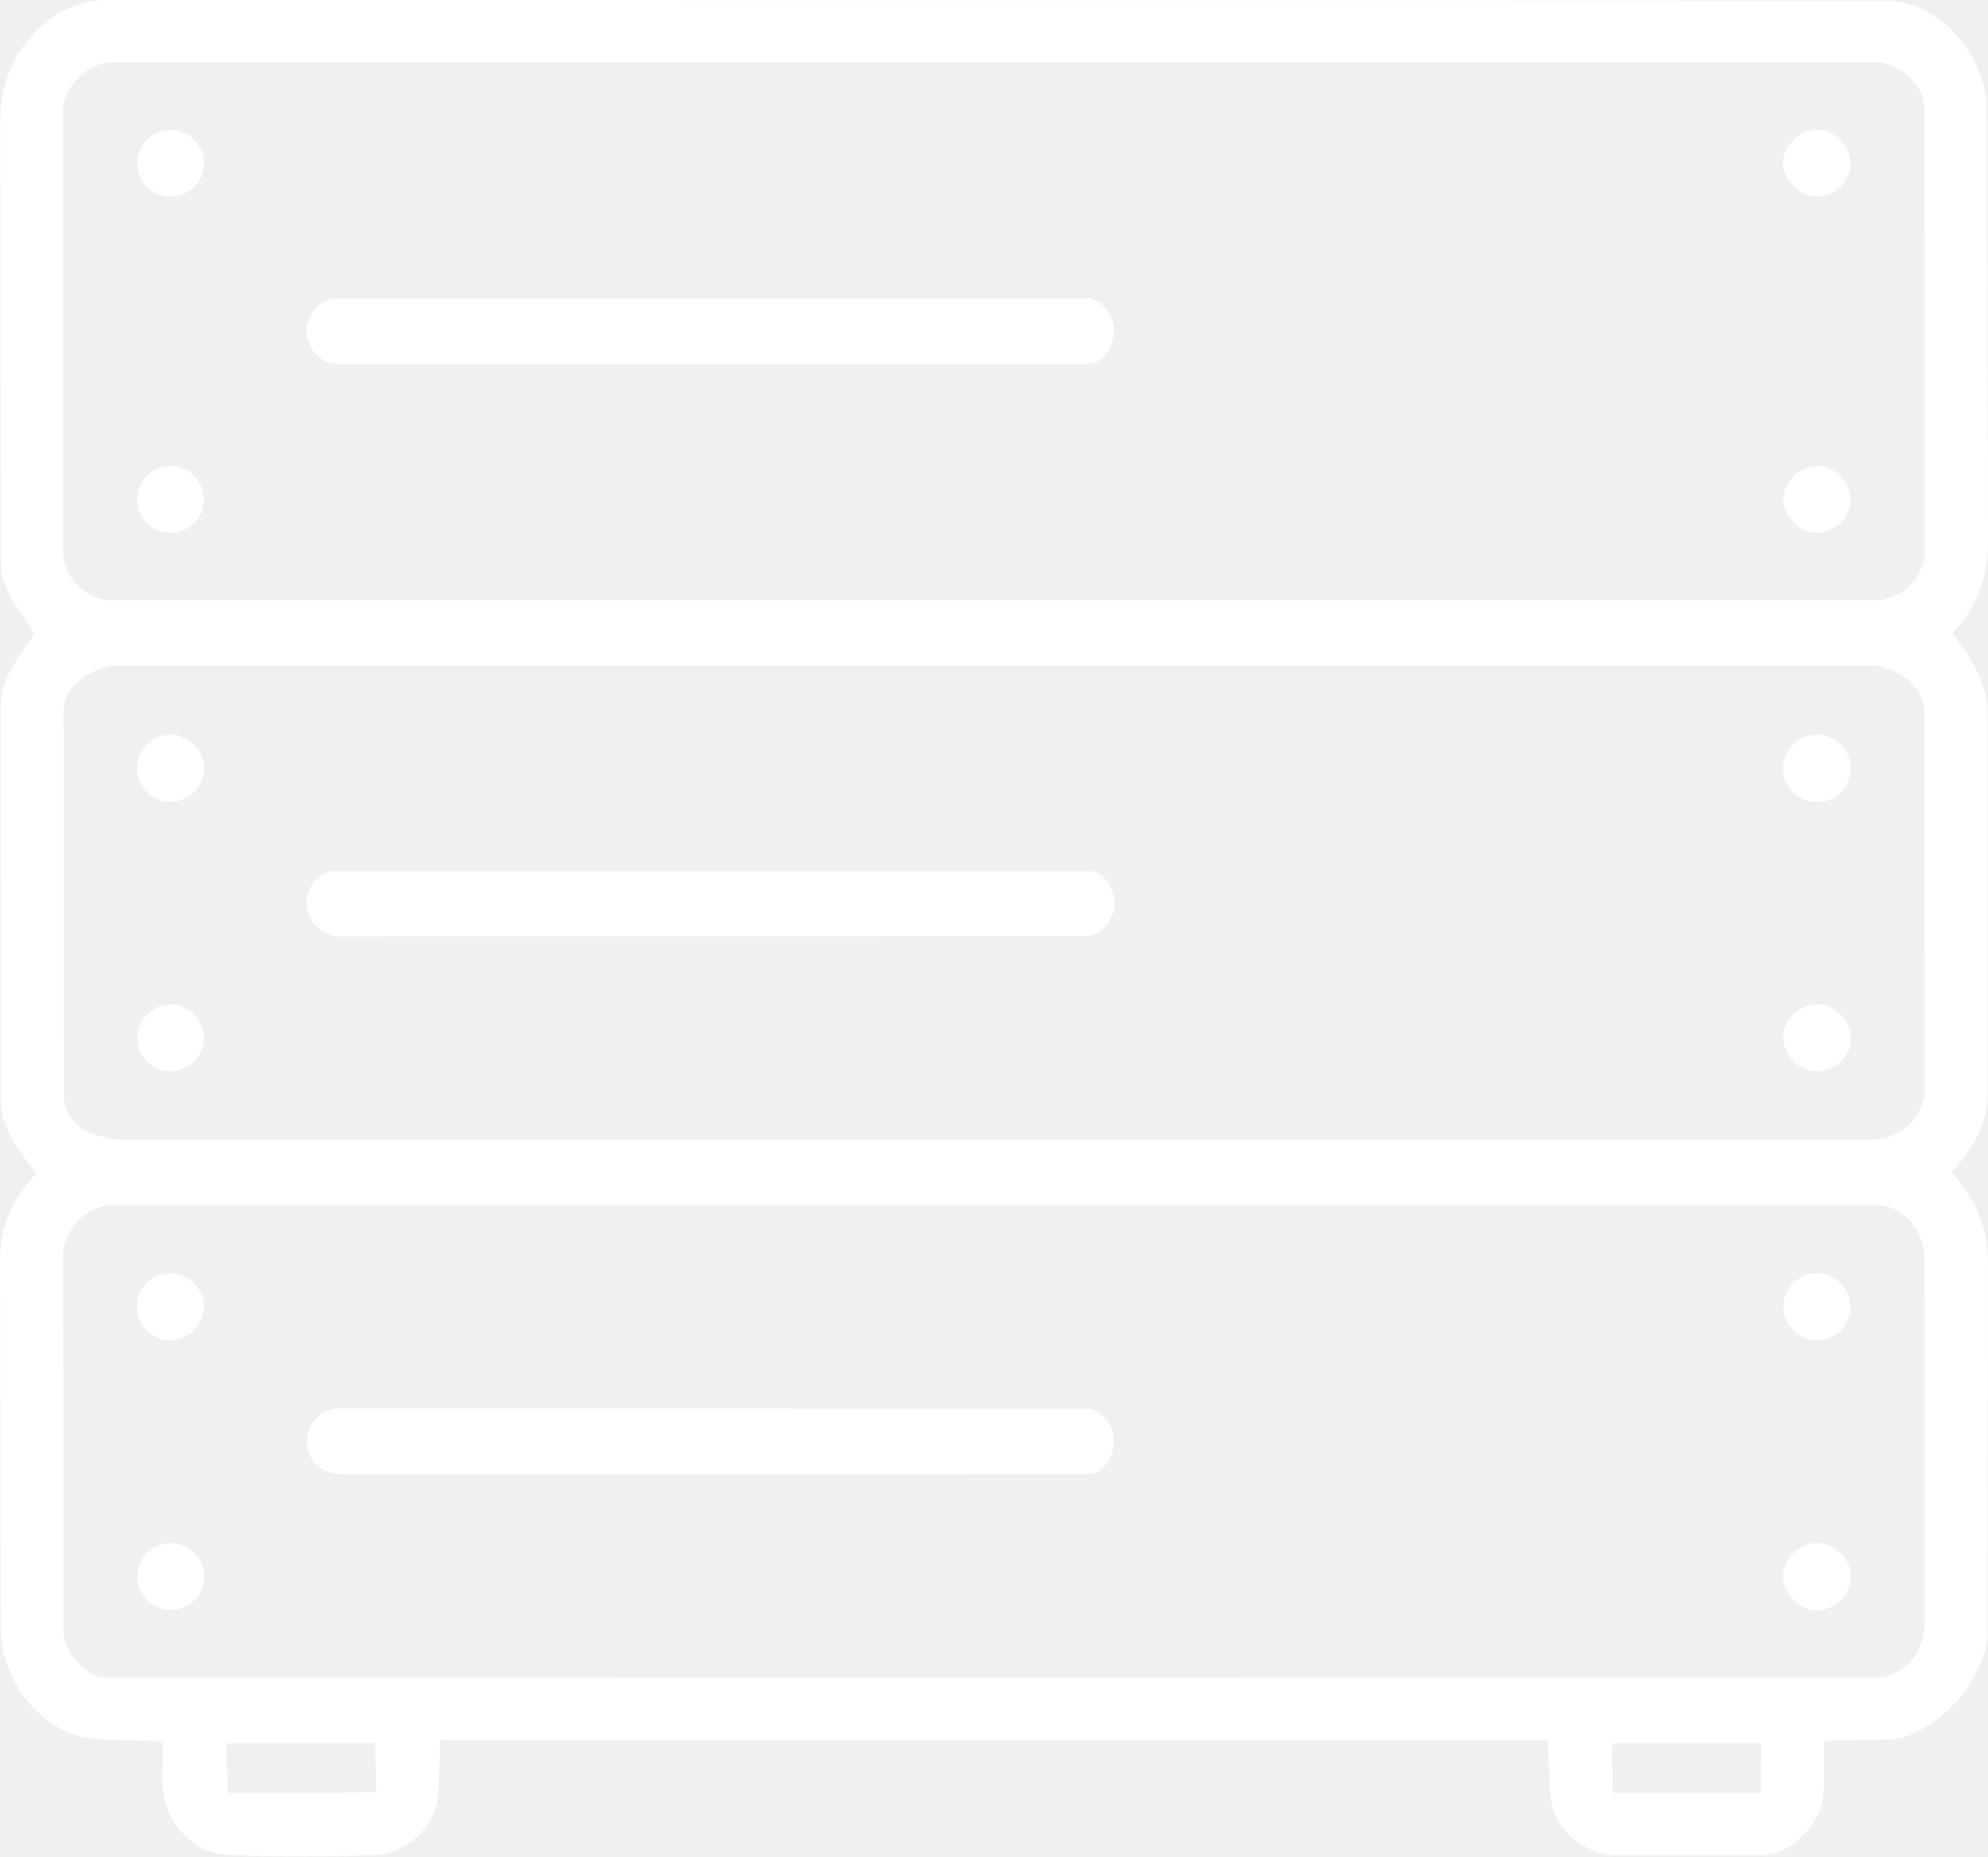
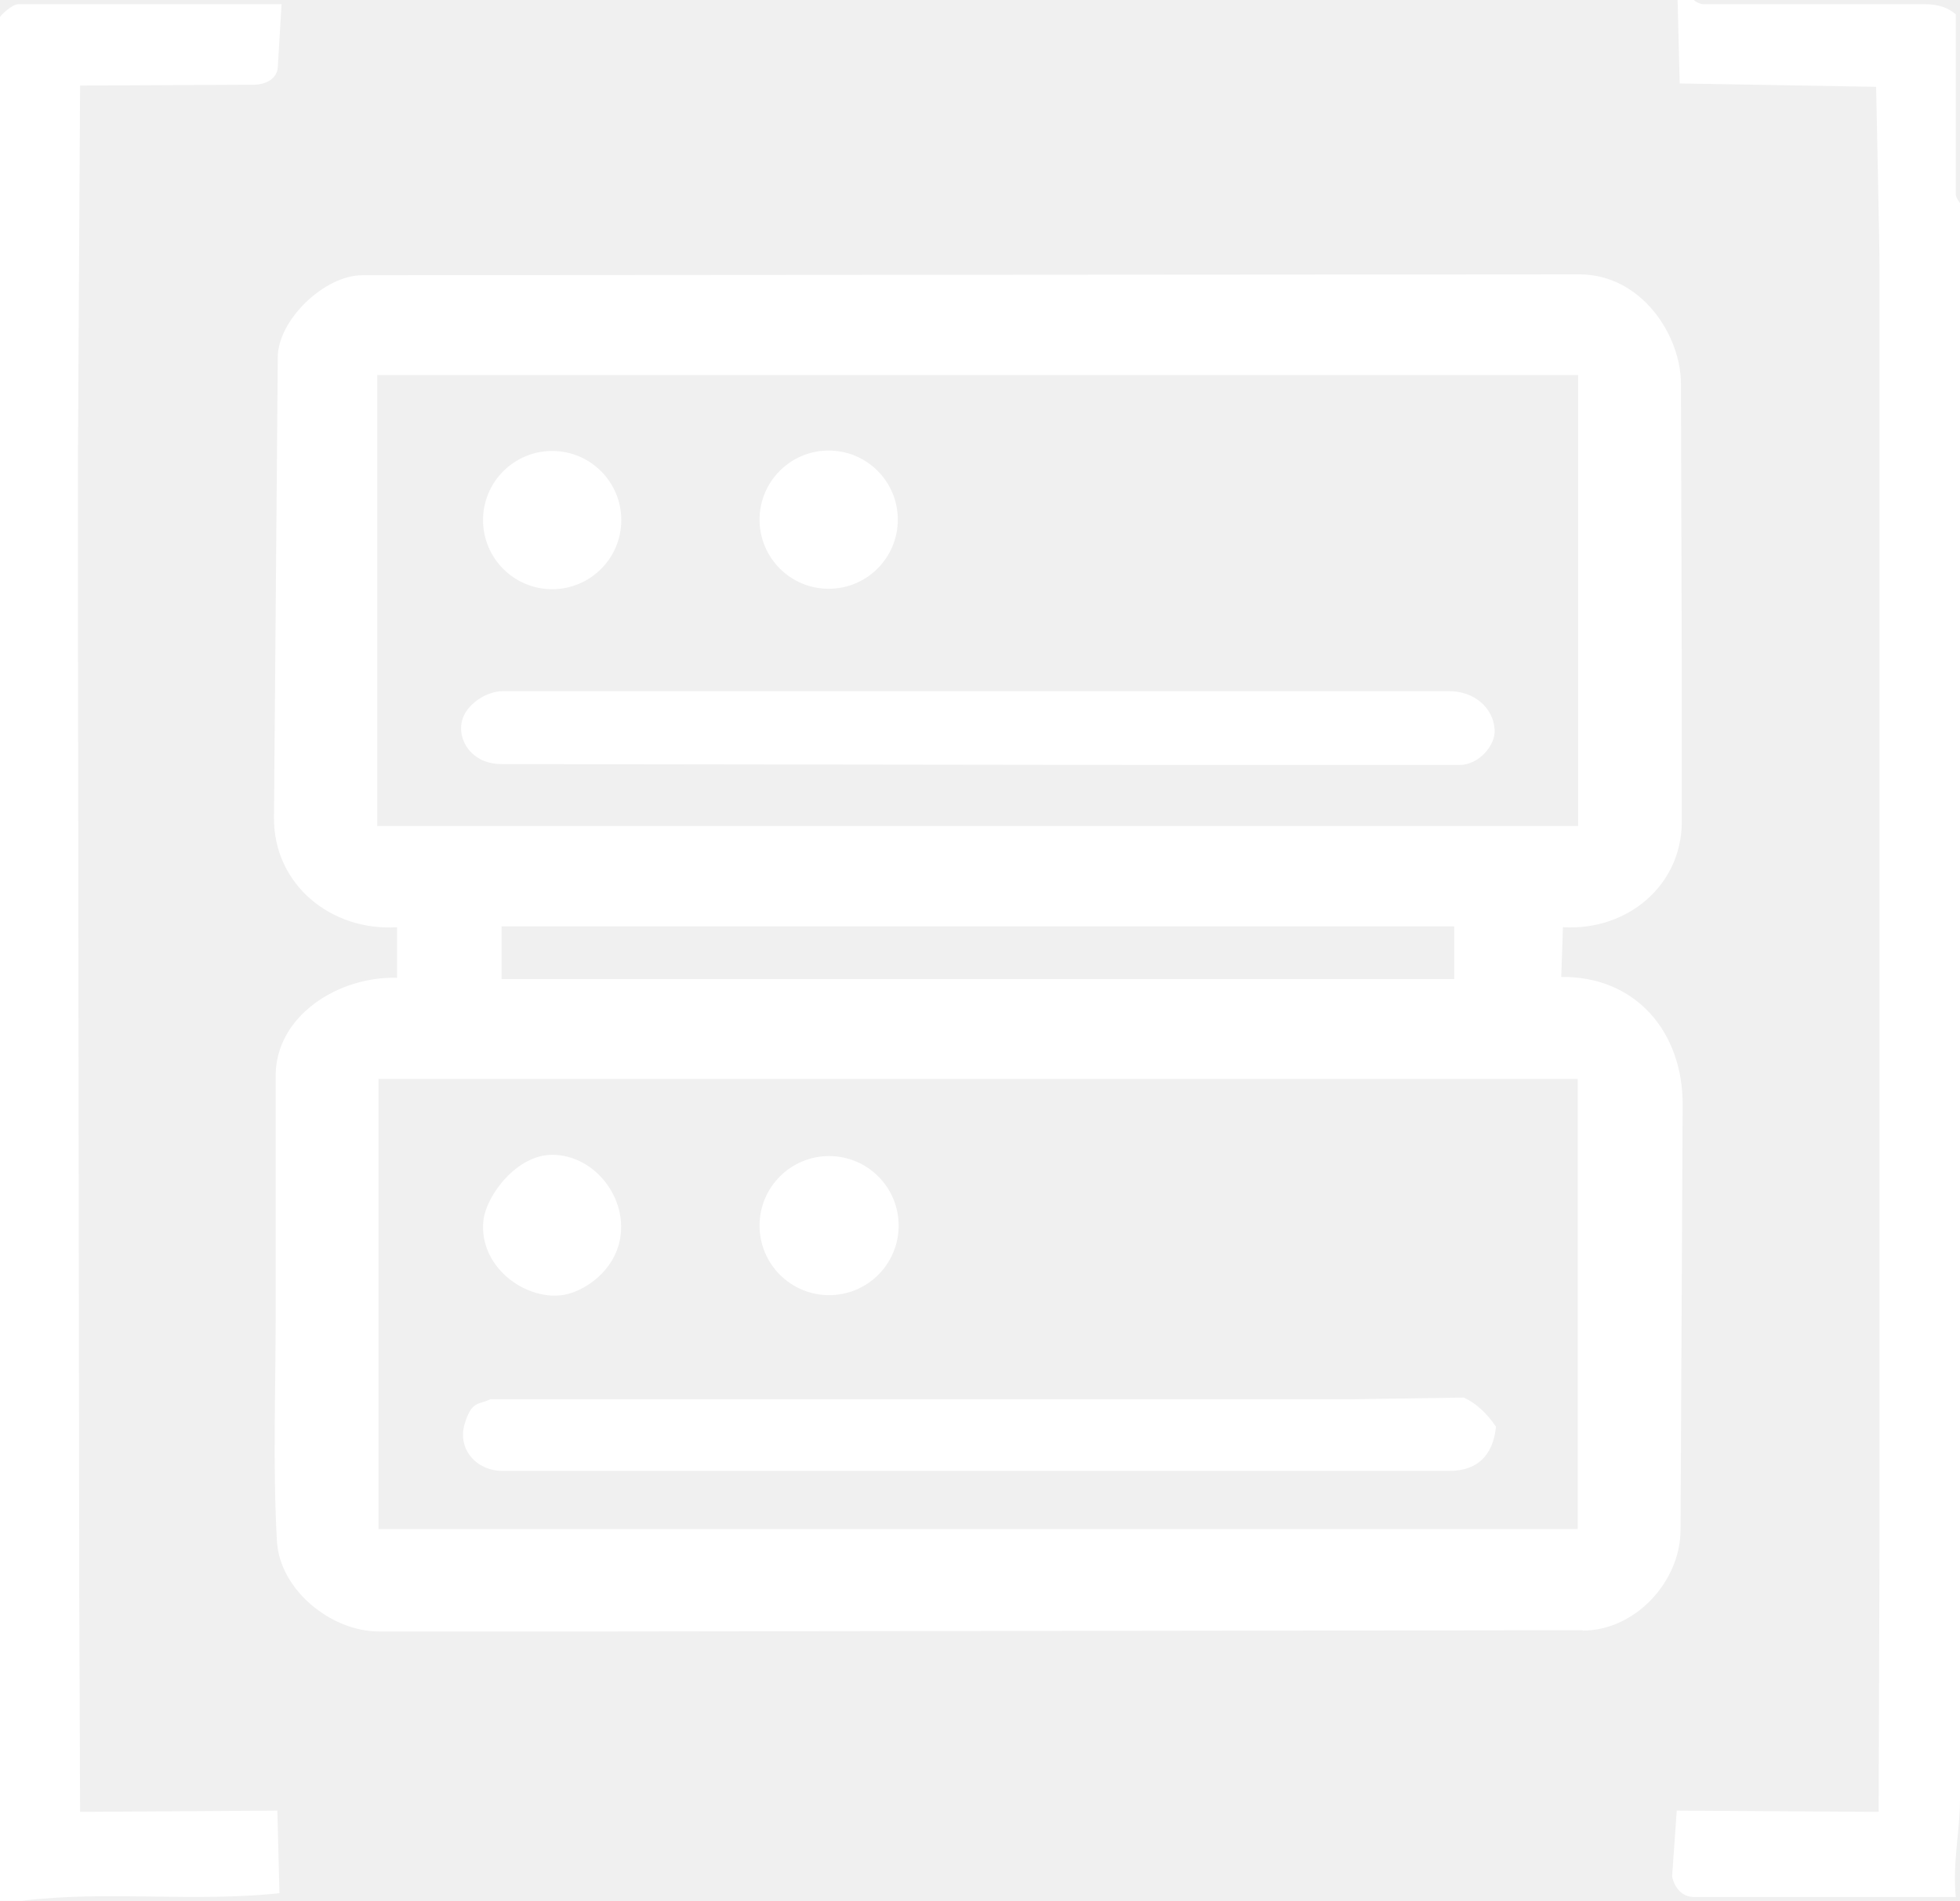
- <svg xmlns="http://www.w3.org/2000/svg" id="Lager_1" data-name="Lager 1" viewBox="0 0 666.29 622.1">
-   <defs>
-     <style>
-       .cls-1 {
-         fill: #fff;
-       }
-     </style>
-   </defs>
+ <svg xmlns="http://www.w3.org/2000/svg" id="Lager_1" version="1.1" viewBox="0 0 465 451">
+   <path d="M5,451H0V4c.5-.7,2.9-3,4.4-3h62.4s-.9,15-.9,15c-.2,2.8-3,4.1-5.7,4.1l-41.2.2-.5,86.7v44.5s.3,226.3.3,226.3l.2,52.1,46.8-.3.5,19.6c-21,2.2-40.7-.7-61.1,1.8Z" fill="#fff" />
  <g>
-     <path class="cls-1" d="M364.36,121.98l-251.12.04c-6.06,0-10.3-5.7-10.58-10.76-.24-4.22,3.82-11.27,9.73-11.27h251.66c5.8,0,9.21,6.33,9.33,10.56s-2.52,11.43-9.03,11.43Z" />
-     <circle class="cls-1" cx="57.15" cy="167.38" r="11.19" />
-     <path class="cls-1" d="M597.82,56.69c-1.25-4.48,1.66-8.71,4.7-10.98,3.55-2.65,8.54-3.19,12.32-.44,4.26,3.11,6.49,7.79,4.86,12.64-1.49,4.43-5.57,8.25-10.93,8-4.44-.21-9.35-3.53-10.94-9.22Z" />
-     <circle class="cls-1" cx="57.18" cy="54.73" r="11.18" />
-     <path class="cls-1" d="M606.43,156.54c5.97-1.8,12.01,2.79,13.47,8.12,1.63,5.96-2.17,11.99-8.73,13.63-5.31,1.32-10.63-1.89-12.89-7.92-1.92-5.12,1.18-11.72,8.16-13.83Z" />
-   </g>
-   <g>
-     <path class="cls-1" d="M519.51,600.59l-.78-17.45H147.58s-.71,17.81-.71,17.81c-.44,10.91-10.56,20.42-21.75,20.74-16.51.47-32.36.63-48.81-.07-13.13-.55-22.26-13.19-21.94-25.39l.33-12.67-21.63-.72c-17.72-.59-32.71-18.42-32.76-36.83L0,423.06c-.03-11.66,3.83-21.23,12.21-29.83-5.31-6.97-11.9-14.8-11.9-24.26l-.03-132.75c0-9.18,6.34-16.42,11.19-23.47-3.75-7.37-11.1-14.31-11.12-23.32L.08,42.15c-.01-7.76.86-13.91,4.41-21.24C9.66,10.22,21.82,0,35.31,0l596.77.19c18.15,0,33.63,18.89,33.69,35.84l.53,144.91c.04,12.03-3.57,22.65-11.92,31.25,5.95,7.53,11.73,16.98,11.73,26.9v127.87c0,10.06-5.48,18.87-12.01,26.05,8.55,8.95,12.17,18.96,12.15,31.11l-.21,122.68c-.03,17.4-19.16,35.74-32.76,36.06l-21.76.51c-.56,6.83.37,12.96-.68,19.73-1.43,9.2-11.1,18.62-20.55,18.63l-48.02.05c-11.54.01-22.22-9.13-22.76-21.18ZM630.37,201.16c8.38-1.83,13.1-6.93,14.74-14.45l-.06-149.65c0-8.12-6.67-14.05-14.04-16.14H35.43c-7.41,1.92-12.23,7-14.29,14.21v150.76c1.05,8.03,6.4,13.5,14.4,15.28h594.83ZM626.43,381.94c10.15-.03,16.74-6.1,18.69-15.04l-.14-127.77c0-8.82-7.79-14.73-16.06-16.01H36.65c-7.4,2.14-15.34,6.74-15.33,15.04l.2,129.75c.02,9.76,11.61,14.05,19.9,14.05l585.01-.02ZM630.38,562.18c10.12-2.2,14.74-9.94,14.74-19.25l-.06-122.63c-1-8.25-6.86-16.38-16.08-16.38H37.44c-8.68,0-14.77,7.64-16.3,15.15l.16,127.94c0,6.34,7.23,15.12,14.13,15.12l594.95.05ZM126.08,600.64l-.3-16.44-49.94.05.48,16.59,49.76-.2ZM590.2,600.81l.03-16.54h-49.95s.23,16.55.23,16.55h49.69Z" />
+     <path d="M402,0c-.5-.1,1.1,1,2.1,1,14.2,0,36.1,0,52.6,0,3,0,5.3.7,7.3,2.4v42.8c0,.7,1.2,2.3,1,1.9v379c0,7.1-1.8,15-1,23h-62.1c-2.9,0-4.7-2.3-5.2-4.9l1.1-15.6,47.9.3.2-62V63.2c.1,0-.8-42.6-.8-42.6l-46.6-.8L398,0h4Z" fill="#fff" />
    <g>
-       <path class="cls-1" d="M363.94,313.73l-251.15.08c-5.99-1.49-9.69-5.15-10.01-10.76-.27-4.65,3.18-11.17,9.56-11.17l252.69.02c5.57,0,8.36,6.58,8.62,10.8.23,3.73-3.58,11.02-9.71,11.03Z" />
-       <circle class="cls-1" cx="608.92" cy="257.52" r="11.33" />
-       <circle class="cls-1" cx="57.14" cy="257.47" r="11.24" />
-       <path class="cls-1" d="M597.87,349.53c-1.71-7.49,6.42-14.36,13.31-12.72,5.95,1.42,9.36,6.54,9.17,11.68-.2,5.43-4.43,9.64-9.87,10.4s-11.08-2.69-12.61-9.37Z" />
-       <circle class="cls-1" cx="57.18" cy="347.79" r="11.16" />
+       <path d="M354.9,338.6c-.7,6.8-4.5,10.4-11,10.4H119.2c-6.1,0-10.7-5.1-9-11s3.5-4.6,6.1-6h204.6s26.4-.4,26.4-.4c3,1.4,5.5,3.8,7.6,6.9Z" fill="#fff" />
+       <circle cx="196.7" cy="290.8" r="16.5" fill="#fff" />
+       <path d="M375.5,386.8l-231.3.3h-54.3c-11.3,0-23.5-9.8-24.2-21.4-1-18.2-.3-35.5-.3-53.7v-56.9c.1-14.2,15-23.5,28.8-23.1v-12c-15.5,1-29.3-10-29.2-26l.9-109.2c0-8.8,11-19.5,20.1-19.5l288.7-.2c14.7,0,24.1,14.4,24.1,26l.2,71v33c-.1,15.1-13,25.8-28.2,24.9l-.4,11.8c17.7-.2,28.9,13.1,28.8,30.4l-.5,100.8c0,12.1-10.6,23.9-23.3,23.9ZM374.5,89H89.5v107h284.9v-107ZM345,219.8H119v12.5h226v-12.5ZM374.2,256H89.8v106.8h284.5v-106.8Z" fill="#fff" />
+       <path d="M147,294.5c-1.3,6-6.2,10.4-11.2,12.2s-10.8,0-14.8-3.1-7-8.2-6.3-14.1,7.9-15.5,16.3-15.5c10.1,0,18.2,10.4,16,20.5Z" fill="#fff" />
    </g>
    <g>
-       <path class="cls-1" d="M364.47,493.99l-249.08.09c-7.1,0-12.26-4.01-12.5-10.63-.22-5.97,4.39-11.46,11.46-11.46l249.68.06c5.8,0,9.18,6.24,9.34,10.53.14,4-2.5,11.41-8.89,11.42Z" />
-       <path class="cls-1" d="M606.65,517.32c5.71-1.45,11.89,2.92,13.31,8.25,1.63,6.11-2.12,12.05-8.7,13.82-5.1,1.37-11.79-2.55-13.37-8.52-1.43-5.43,2.39-11.94,8.76-13.55Z" />
-       <circle class="cls-1" cx="57.25" cy="528.33" r="11.22" />
-       <circle class="cls-1" cx="608.97" cy="437.92" r="11.23" />
-       <circle class="cls-1" cx="57.1" cy="437.91" r="11.21" />
+       <path d="M346.3,181.5h-74.7c0,0-152.4-.2-152.4-.2-3.3,0-5.8-1-7.7-3.1s-2.8-5.3-1.5-8.3,5.4-5.9,9.3-5.9h224.6c5.7,0,10.4,3.8,10.7,9.2.2,3.7-3.8,8.3-8.3,8.3Z" fill="#fff" />
+       <circle cx="196.6" cy="123.3" r="16.4" fill="#fff" />
+       <circle cx="131" cy="123.4" r="16.4" fill="#fff" />
    </g>
  </g>
</svg>
